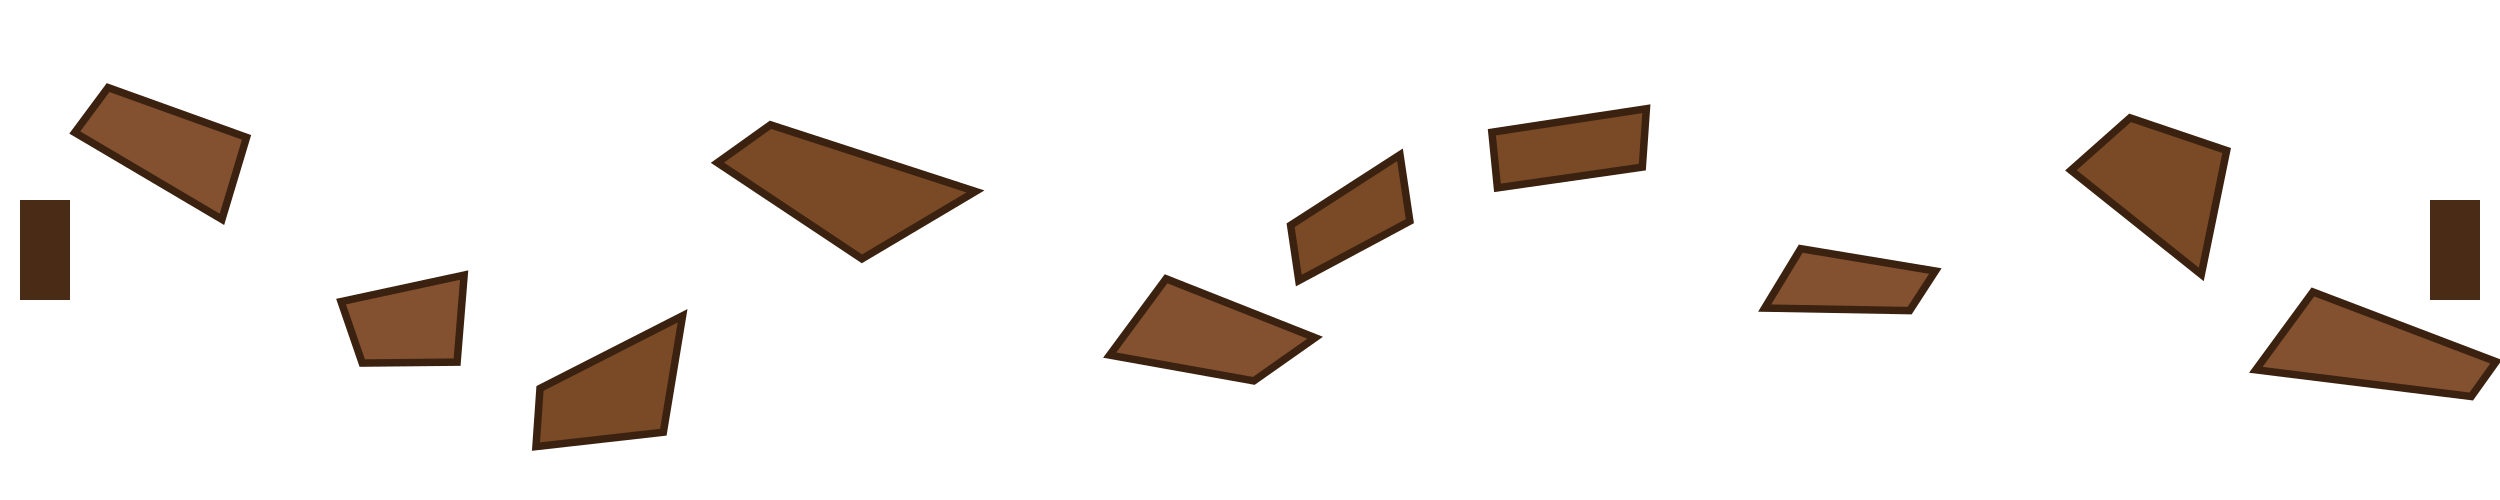
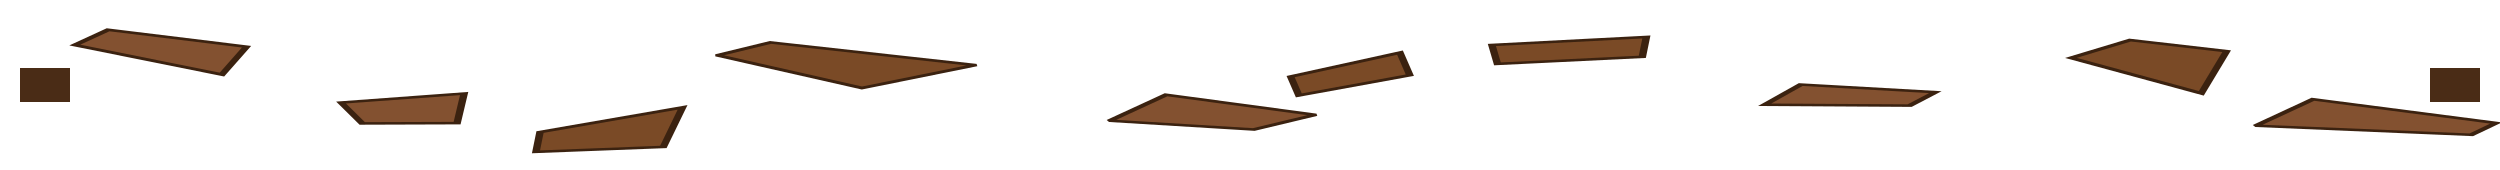
- <svg xmlns="http://www.w3.org/2000/svg" viewBox="0 0 500 100" width="500" height="100">
-   <rect x="4" y="40" width="10" height="20" fill="#4a2c16" />
-   <rect x="486" y="40" width="10" height="20" fill="#4a2c16" />
-   <polygon points="20,20 49,25 47,42 15,30" fill="#835130" stroke="#3b2210" stroke-width="1.5" transform="rotate(10 35 28)" />
-   <polygon points="70,55 95,58 88,74 70,68" fill="#835130" stroke="#3b2210" stroke-width="1.5" transform="rotate(-19 85 63)" />
-   <polygon points="150,30 193,27 177,48 143,41" fill="#7a4a26" stroke="#3b2210" stroke-width="1.5" transform="rotate(22 165 38)" />
-   <polygon points="230,60 262,62 253,74 224,78" fill="#835130" stroke="#3b2210" stroke-width="1.5" transform="rotate(18 245 68)" />
-   <polygon points="300,22 331,26 327,37 298,33" fill="#7a4a26" stroke="#3b2210" stroke-width="1.5" transform="rotate(-16 315 30)" />
-   <polygon points="360,50 387,54 382,62 353,62" fill="#835130" stroke="#3b2210" stroke-width="1.5" transform="rotate(1 375 58)" />
-   <polygon points="420,30 440,26 448,50 415,45" fill="#7a4a26" stroke="#3b2210" stroke-width="1.5" transform="rotate(30 435 38)" />
-   <polygon points="460,62 499,66 496,74 453,80" fill="#835130" stroke="#3b2210" stroke-width="1.5" transform="rotate(15 475 70)" />
-   <polygon points="110,70 142,70 128,89 104,80" fill="#7a4a26" stroke="#3b2210" stroke-width="1.5" transform="rotate(-27 125 78)" />
-   <polygon points="260,35 286,36 280,48 255,45" fill="#7a4a26" stroke="#3b2210" stroke-width="1.5" transform="rotate(-35 275 43)" />
+ <svg xmlns="http://www.w3.org/2000/svg" viewBox="0 0 500 34" width="500" height="34" preserveAspectRatio="none">
+   <g transform="scale(1 0.34)">
+     <rect x="4" y="40" width="10" height="20" fill="#4a2c16" />
+     <rect x="486" y="40" width="10" height="20" fill="#4a2c16" />
+     <polygon points="20,20 49,25 47,42 15,30" fill="#835130" stroke="#3b2210" stroke-width="1.5" transform="rotate(10 35 28)" />
+     <polygon points="70,55 95,58 88,74 70,68" fill="#835130" stroke="#3b2210" stroke-width="1.5" transform="rotate(-19 85 63)" />
+     <polygon points="150,30 193,27 177,48 143,41" fill="#7a4a26" stroke="#3b2210" stroke-width="1.5" transform="rotate(22 165 38)" />
+     <polygon points="230,60 262,62 253,74 224,78" fill="#835130" stroke="#3b2210" stroke-width="1.5" transform="rotate(18 245 68)" />
+     <polygon points="300,22 331,26 327,37 298,33" fill="#7a4a26" stroke="#3b2210" stroke-width="1.5" transform="rotate(-16 315 30)" />
+     <polygon points="360,50 387,54 382,62 353,62" fill="#835130" stroke="#3b2210" stroke-width="1.5" transform="rotate(1 375 58)" />
+     <polygon points="420,30 440,26 448,50 415,45" fill="#7a4a26" stroke="#3b2210" stroke-width="1.5" transform="rotate(30 435 38)" />
+     <polygon points="460,62 499,66 496,74 453,80" fill="#835130" stroke="#3b2210" stroke-width="1.5" transform="rotate(15 475 70)" />
+     <polygon points="110,70 142,70 128,89 104,80" fill="#7a4a26" stroke="#3b2210" stroke-width="1.5" transform="rotate(-27 125 78)" />
+     <polygon points="260,35 286,36 280,48 255,45" fill="#7a4a26" stroke="#3b2210" stroke-width="1.5" transform="rotate(-35 275 43)" />
+   </g>
</svg>
